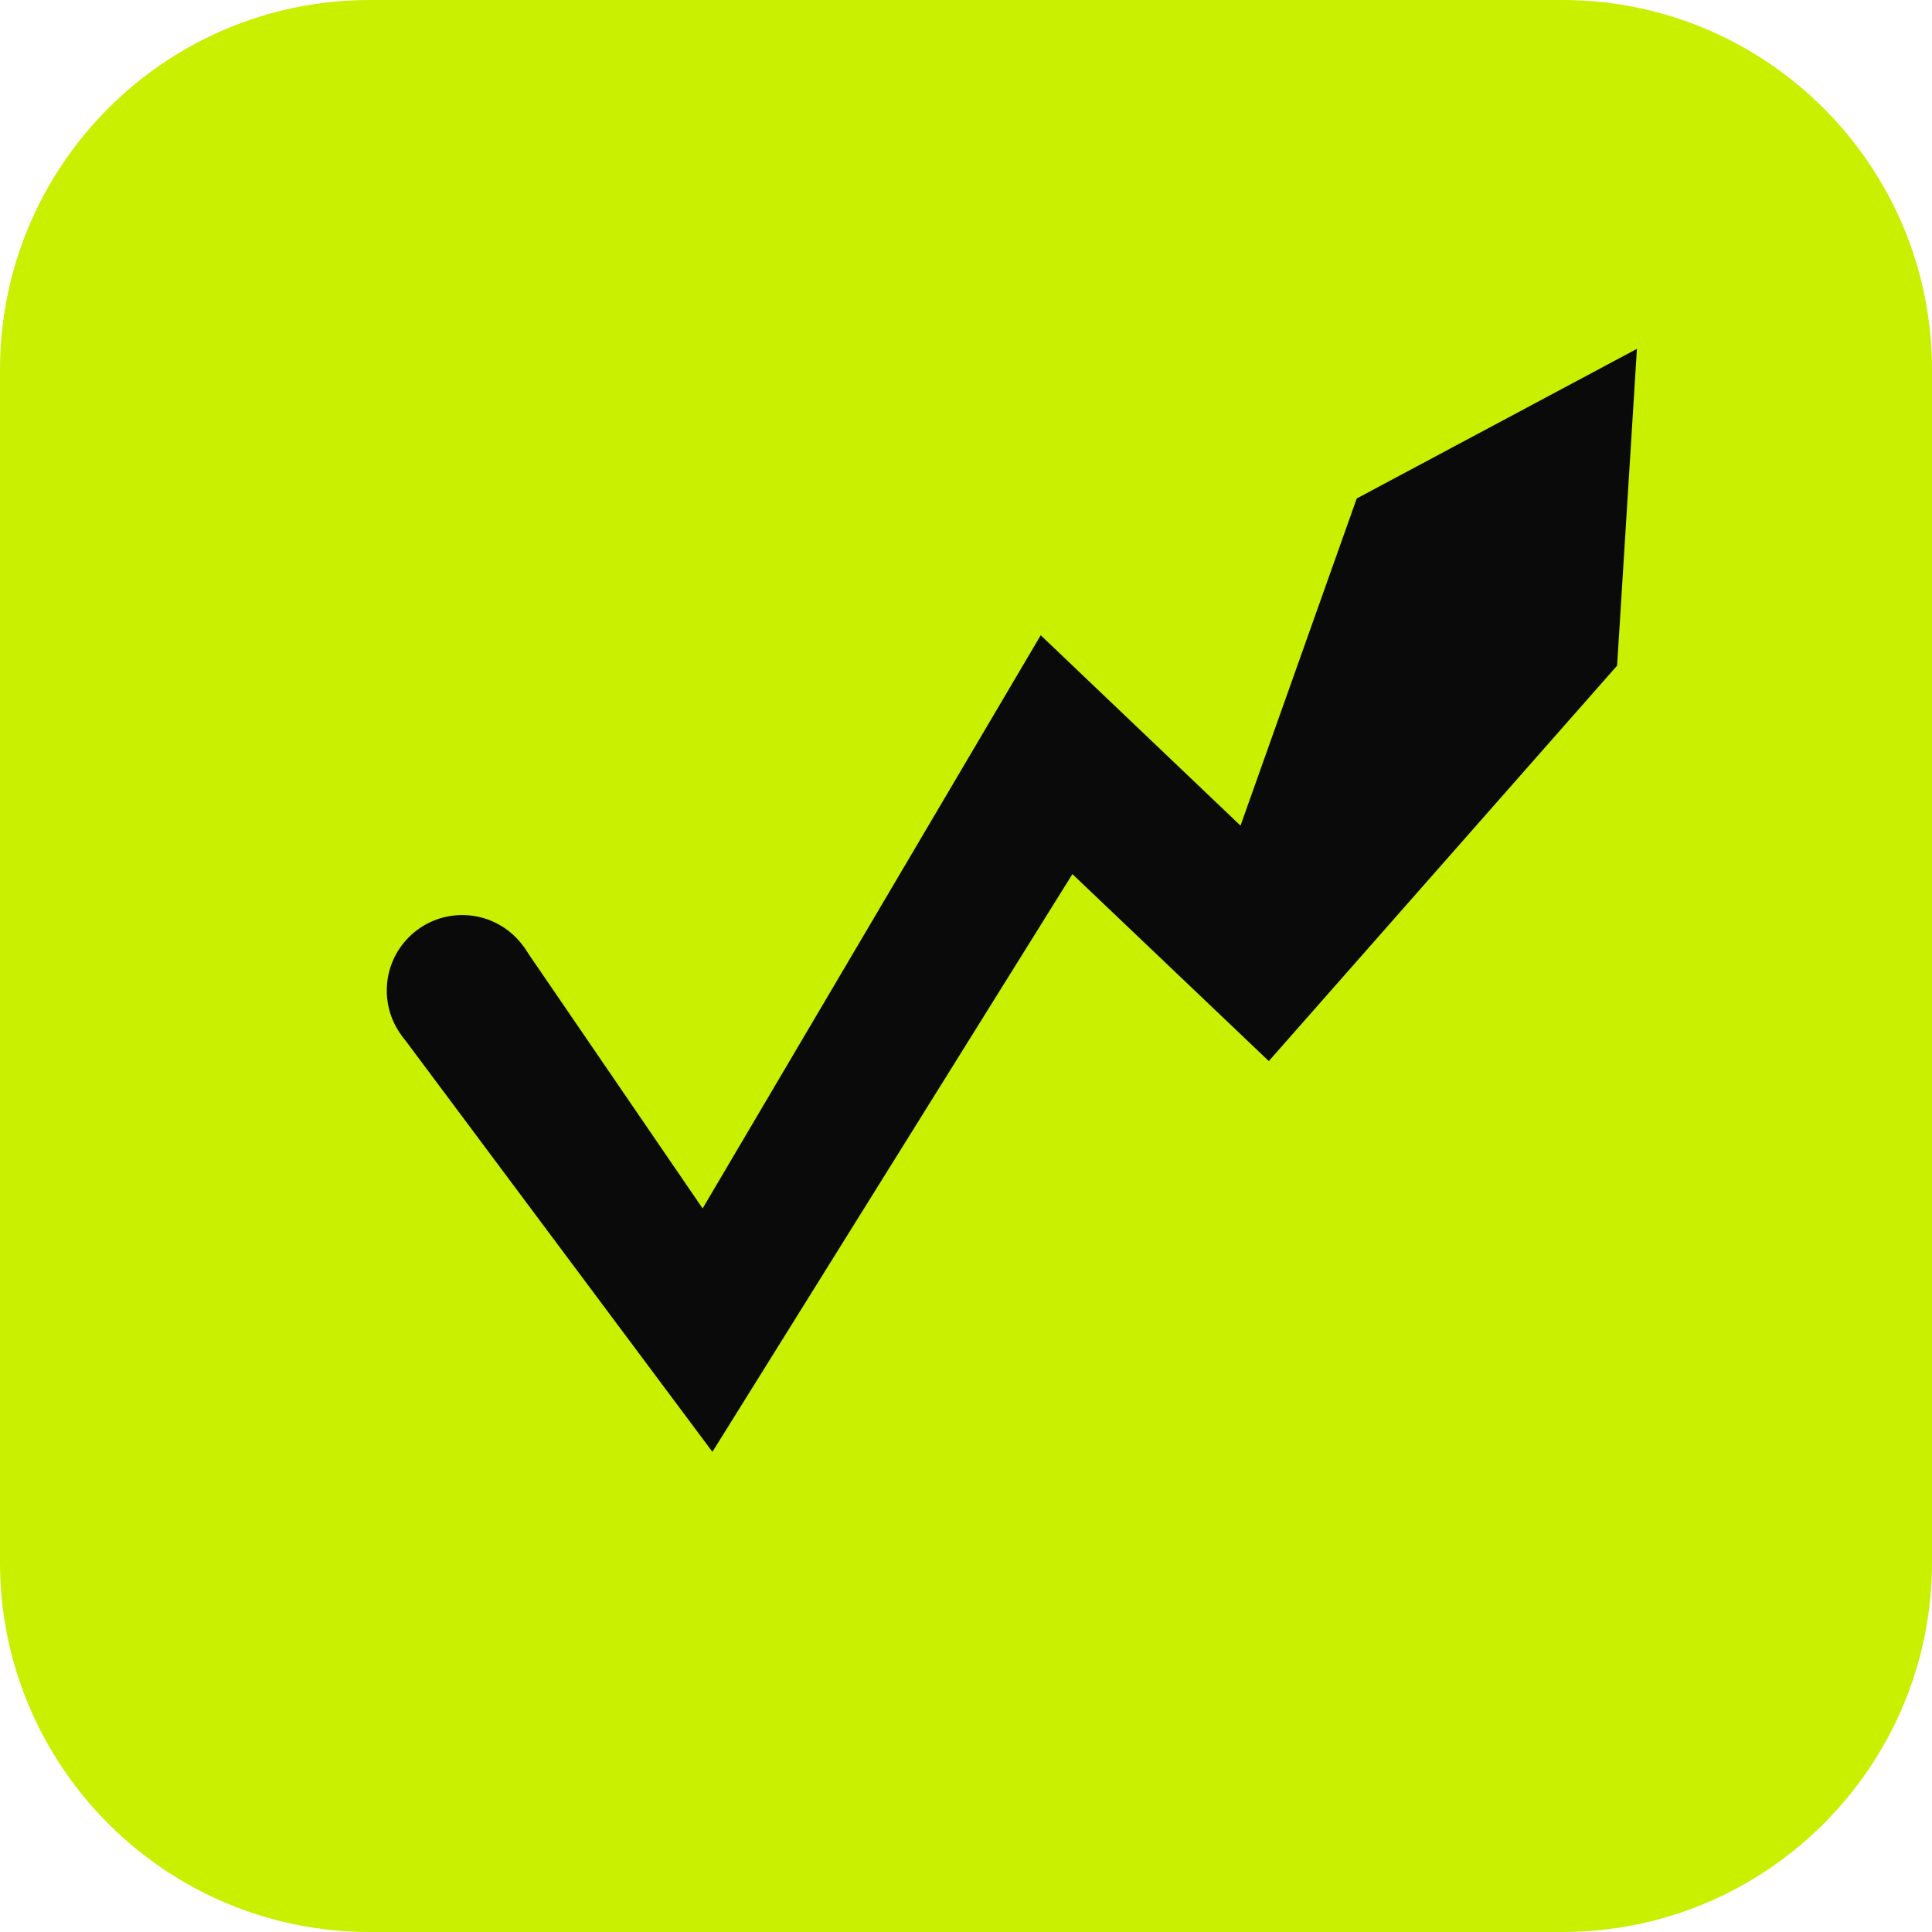
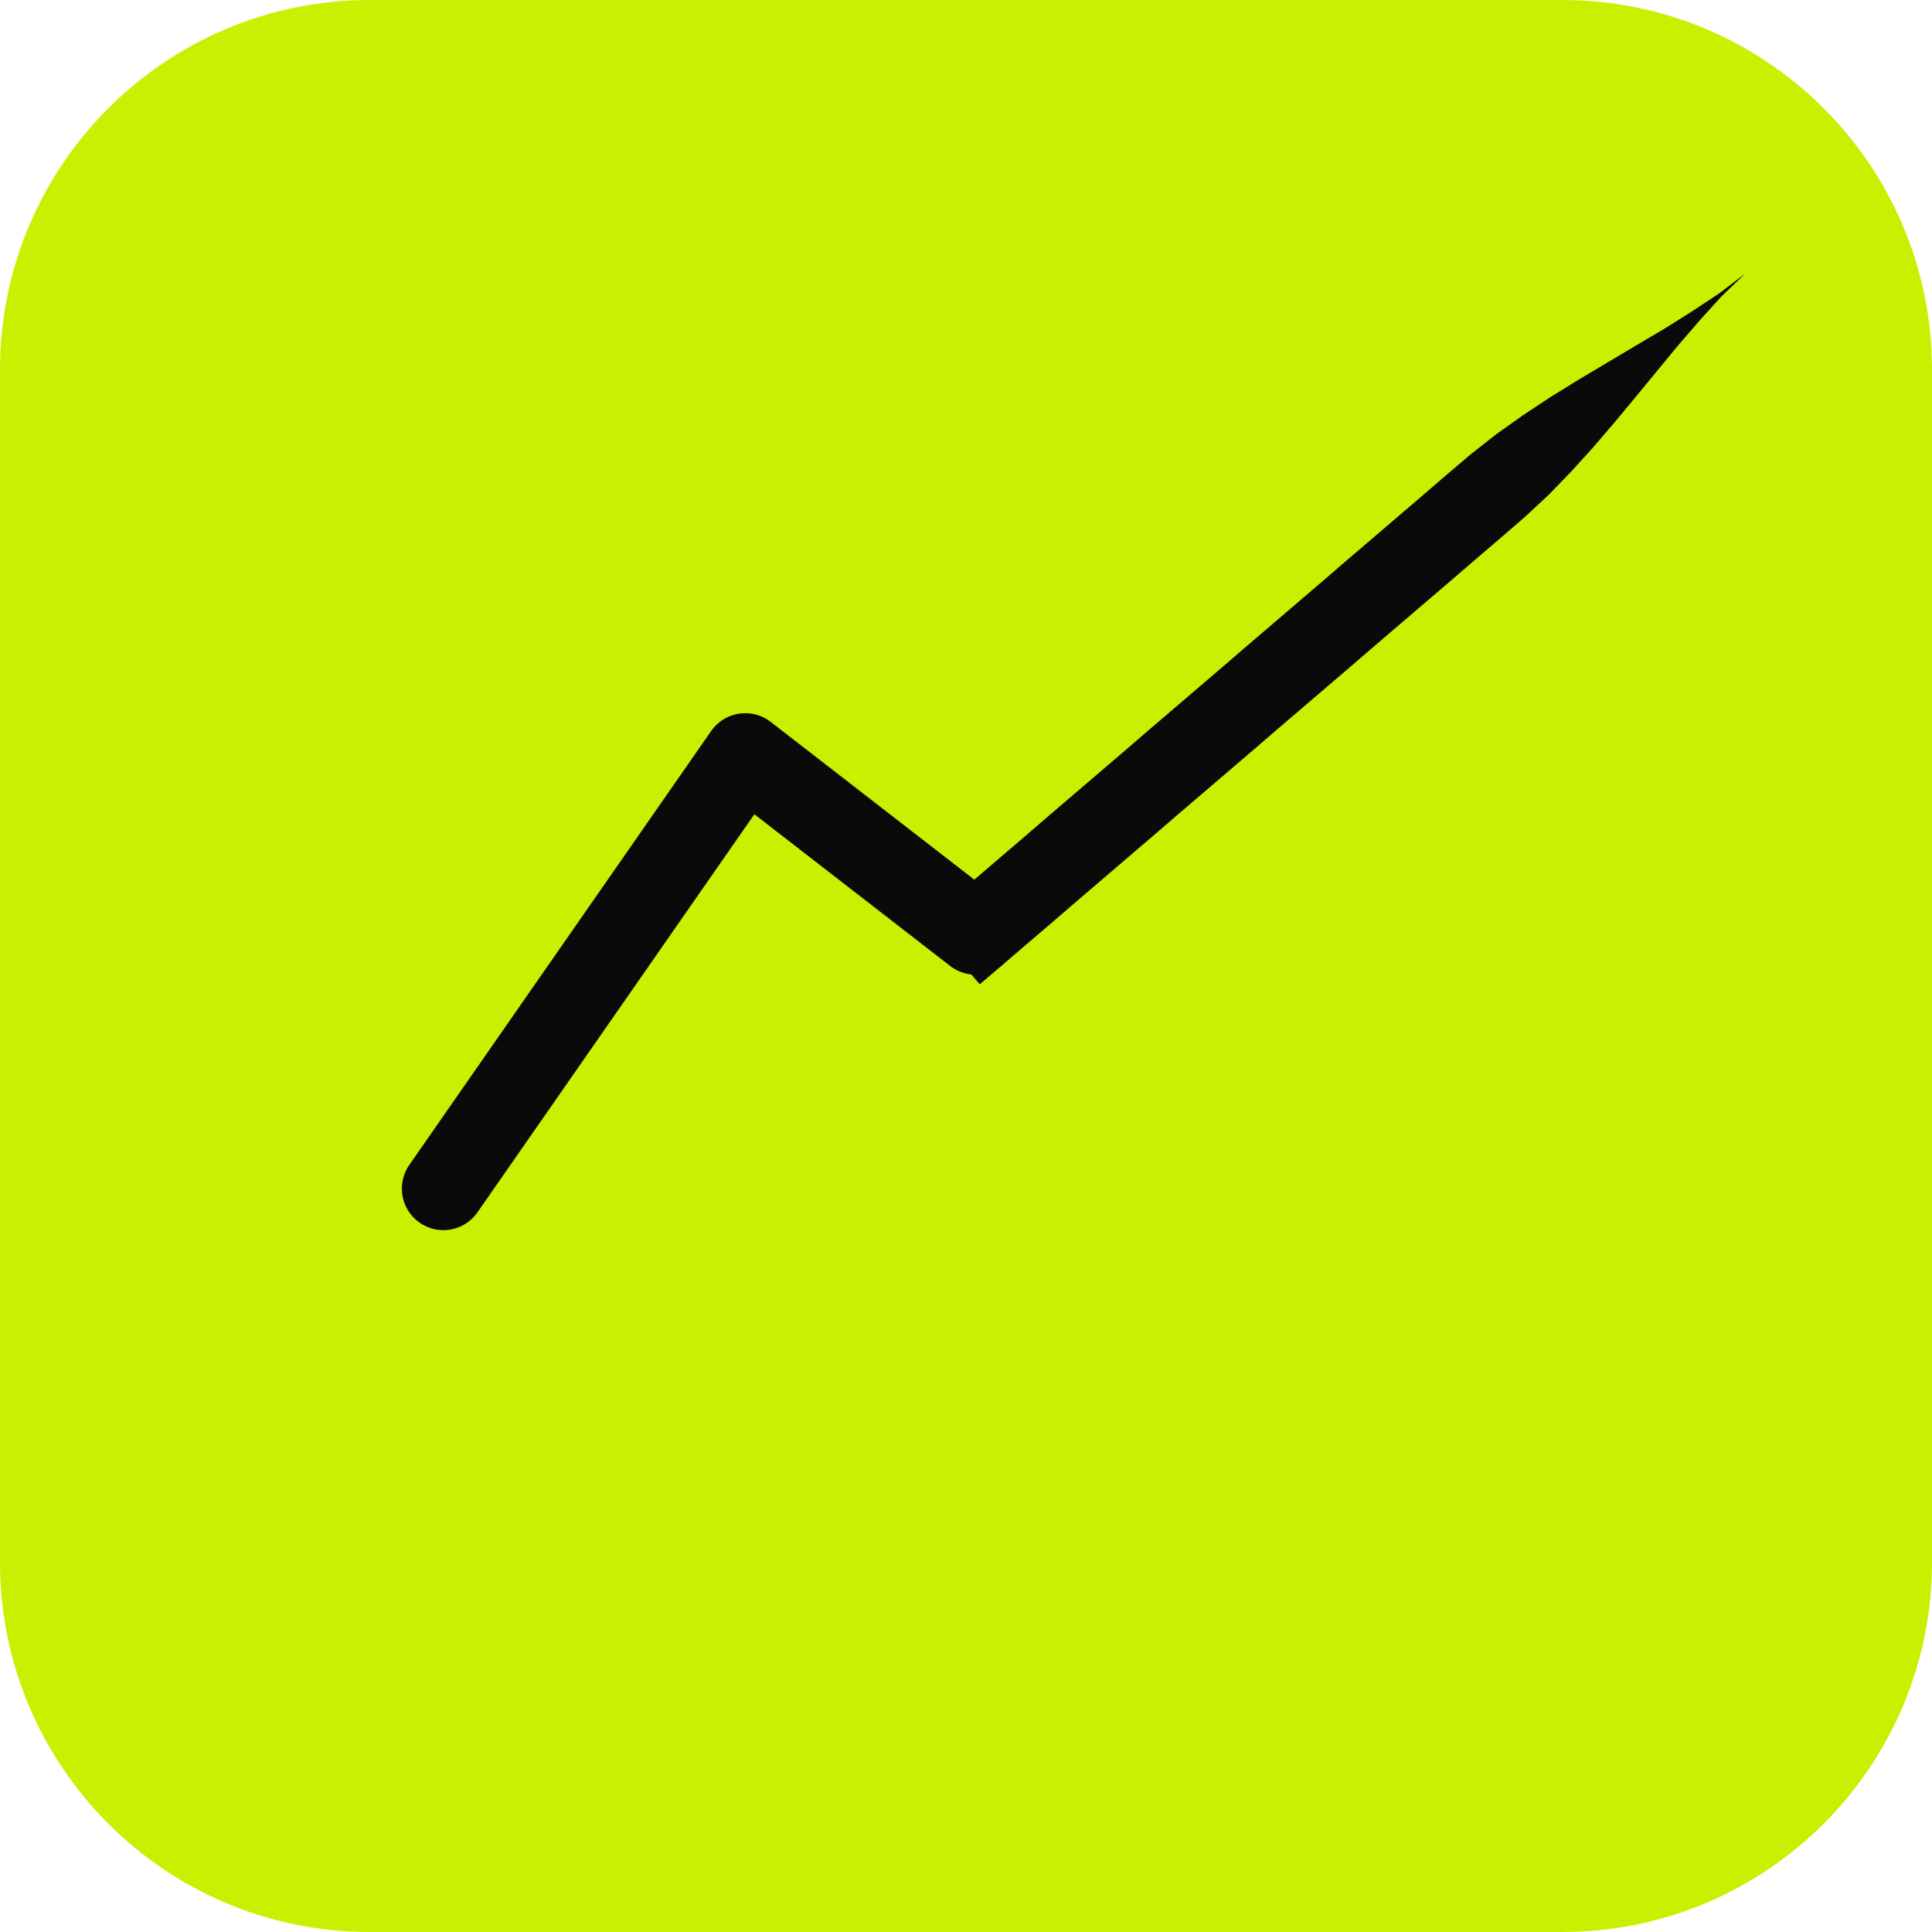
<svg xmlns="http://www.w3.org/2000/svg" viewBox="0 0 1024 1024" role="img" aria-label="VStock app icon">
  <defs>
    <clipPath id="squircle">
      <rect width="1024" height="1024" rx="196" ry="196" />
    </clipPath>
  </defs>
  <g clip-path="url(#squircle)">
    <rect width="1024" height="1024" fill="#C8F000" />
-     <circle cx="245.0" cy="525.0" r="40.0" fill="#0A0A0A" />
-     <path fill="#0A0A0A" d="M 212.6,548.4 L 377.6,769.5 L 568.4,463.3 L 672.5,562.4 L 857.1,352.8 L 867.6,184.9 L 719.1,264.2 L 657.5,437.6 L 551.6,336.7 L 372.4,640.5 L 277.4,501.6 Z" />
+     <polyline points="235.0,630.0 395.0,400.0 517.1,494.6" fill="none" stroke="#0A0A0A" stroke-width="44" stroke-linecap="round" stroke-linejoin="round" />
+     <path fill="#0A0A0A" d="M 519.3,521.7 L 532.4,510.5 L 545.6,499.2 L 558.7,488.0 L 571.8,476.7 L 584.9,465.5 L 598.1,454.2 L 611.2,443.0 L 624.3,431.7 L 637.4,420.5 L 650.6,409.2 L 663.7,398.0 L 676.8,386.7 L 689.9,375.5 L 703.1,364.2 L 716.2,353.0 L 729.3,341.7 L 742.4,330.5 L 755.6,319.2 L 768.7,308.0 L 781.8,296.7 L 794.9,285.5 L 808.0,274.2 L 820.7,262.4 L 832.8,249.9 L 844.5,237.0 L 855.9,223.7 L 867.1,210.2 L 878.2,196.7 L 889.4,183.1 L 900.8,169.9 L 912.5,157.0 L 925.0,145.0 L 911.2,155.5 L 896.7,165.1 L 881.9,174.4 L 866.8,183.3 L 851.7,192.3 L 836.6,201.3 L 821.7,210.5 L 807.2,220.1 L 793.1,230.1 L 779.5,240.8 L 766.3,252.0 L 753.2,263.3 L 740.1,274.5 L 726.9,285.8 L 713.8,297.0 L 700.7,308.3 L 687.6,319.5 L 674.4,330.8 L 661.3,342.0 L 648.2,353.3 L 635.1,364.5 L 621.9,375.8 L 608.8,387.0 L 595.7,398.3 L 582.6,409.5 L 569.4,420.8 L 556.3,432.0 L 543.2,443.3 L 530.1,454.5 L 516.9,465.8 L 503.8,477.0 L 490.7,488.3 Z" />
  </g>
</svg>
